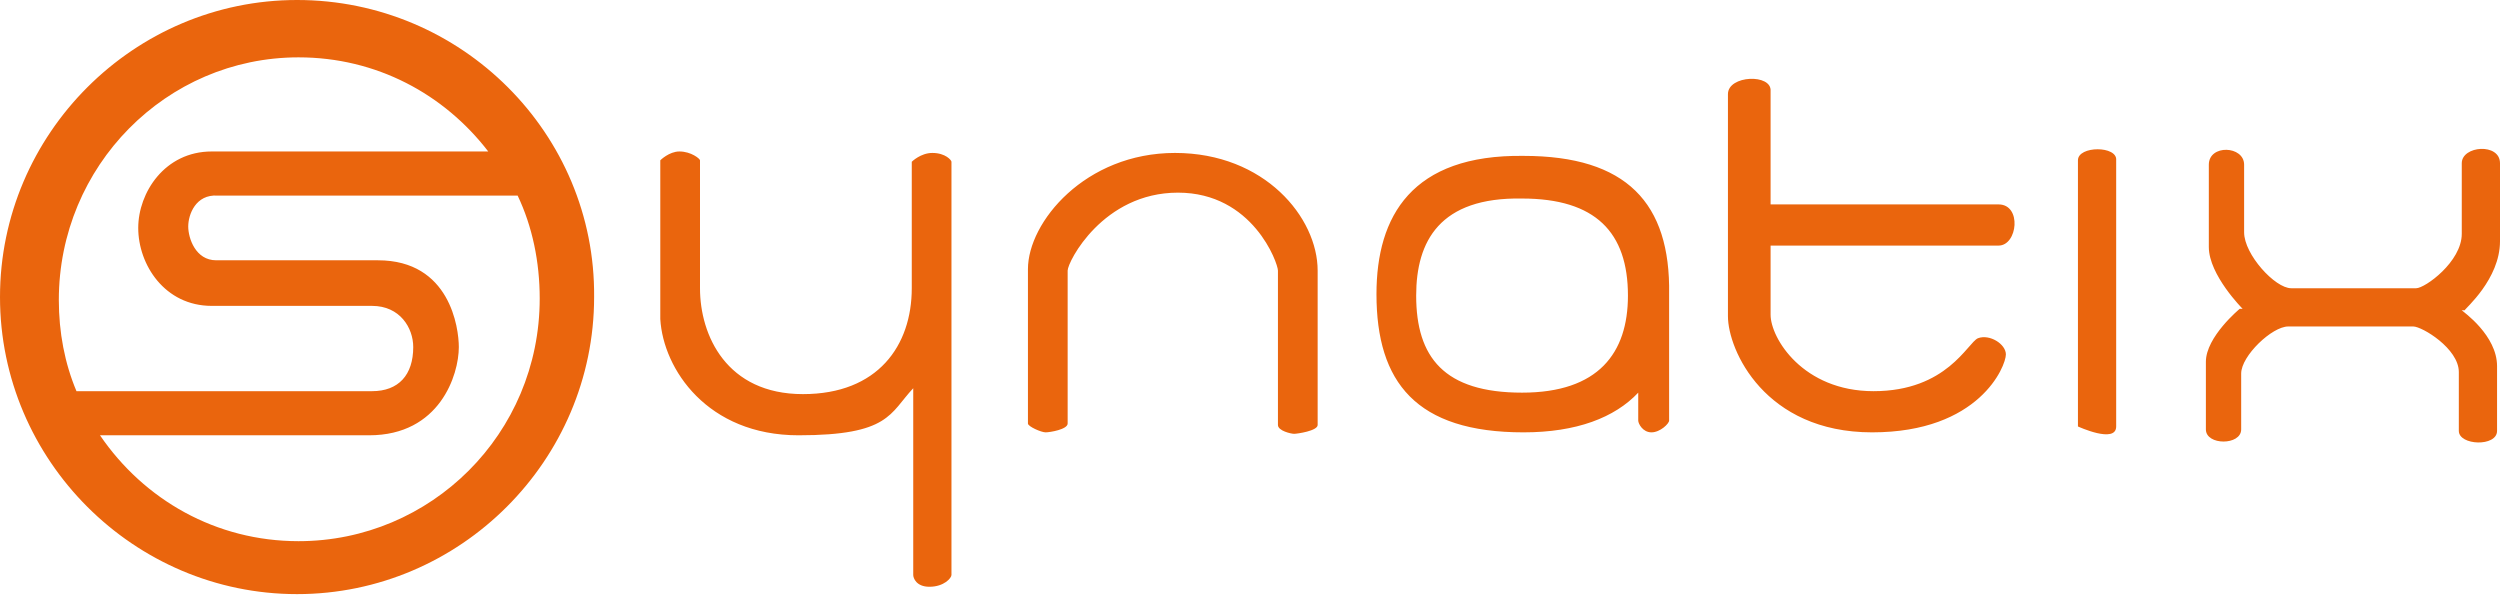
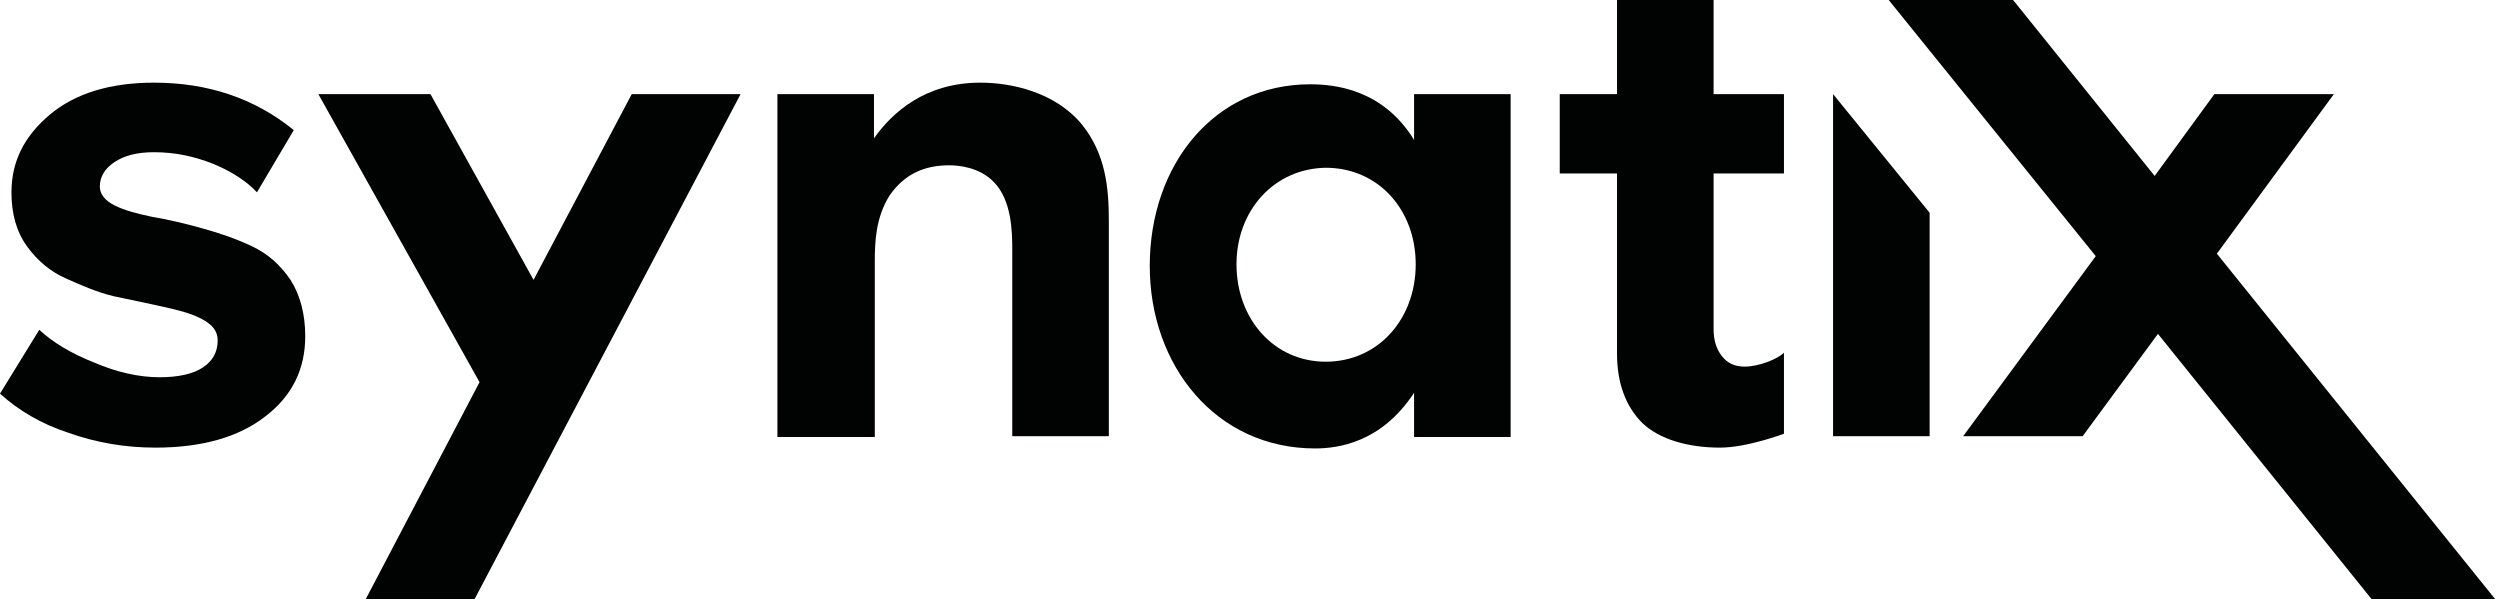
- <svg xmlns="http://www.w3.org/2000/svg" id="Ebene_1" viewBox="0 0 170 40.4">
-   <style>.st0{fill:#EA650D;}</style>
-   <path class="st0" d="M46.2 10.3c-.7 0-1.3.6-1.3.6v10.8c.2 3.4 3.2 7.9 9.4 7.9s6.2-1.5 7.8-3.2v12.7c0 .2.2.8 1.1.8 1 0 1.5-.6 1.5-.8V11c0-.1-.4-.6-1.3-.6-.8 0-1.4.6-1.4.6v8.6c0 3.9-2.3 7.2-7.4 7.2-5.2 0-7-4-7-7.2v-8.7c0-.1-.6-.6-1.4-.6zm33.7.1c-6.1 0-10 4.7-10 7.9v10.5c0 .2.9.6 1.2.6.3 0 1.5-.2 1.5-.6V18.4c0-.6 2.4-5.3 7.5-5.3s6.8 4.8 6.8 5.3v10.5c0 .4.9.6 1.1.6s1.6-.2 1.6-.6V18.4c0-3.6-3.6-8-9.7-8zm23.7.2c-7.6-.1-10 4.1-10 9.4 0 6 2.7 9.4 10 9.4 3.6 0 6.2-1 7.8-2.7v1.9c0 .2.3.8.9.8.6 0 1.2-.6 1.2-.8V20c.1-6.2-2.9-9.4-9.9-9.4zm-.1 16.1c-5.3 0-7.2-2.4-7.2-6.6 0-3.7 1.6-6.7 7.2-6.6 5 0 7.2 2.3 7.2 6.6 0 3.9-2 6.6-7.2 6.6zm14-20.3v15.1c0 2.3 2.5 7.9 9.8 7.9s9.1-4.5 9.1-5.3c0-.7-1.1-1.4-1.9-1.1-.7.3-2.1 3.6-7.1 3.6-4.8 0-7-3.6-7-5.2v-4.7h15.5c1.3 0 1.6-2.8 0-2.8h-15.5V6.2c.1-1.2-2.9-1.1-2.9.2zm23.8 4.5V29s2.6 1.2 2.6 0V10.9c.1-1-2.6-1-2.6 0zm28.7 5.5v-5.3c0-1.4-2.6-1.2-2.6 0v4.8c0 1.9-2.5 3.7-3.1 3.7h-8.5c-1.1 0-3.2-2.3-3.2-3.8v-4.6c0-1.3-2.4-1.4-2.4 0v5.6c0 1.9 2.3 4.2 2.3 4.2h-.2s-2.3 1.9-2.3 3.6v4.6c0 1.1 2.4 1.1 2.4 0v-3.8c0-1.2 2.1-3.2 3.2-3.2h8.5c.6 0 3.1 1.5 3.1 3.1v4c0 1 2.6 1.1 2.6 0v-4.4c0-2.1-2.3-3.7-2.4-3.8h.2c0-.1 2.4-2.1 2.4-4.7zM20.2 0C9.1 0 0 9.1 0 20.2s9.1 20.2 20.2 20.2 20.2-9.1 20.2-20.2C40.5 9.1 31.4 0 20.2 0zm.1 3.9c5.3 0 9.9 2.5 12.9 6.4H14.4c-3.2 0-5 2.8-5 5.2 0 2.5 1.8 5.3 5 5.3h10.9c1.9 0 2.8 1.5 2.8 2.8 0 1.9-1 3-2.8 3H5.2c-.8-1.9-1.2-4-1.2-6.2 0-9.1 7.3-16.5 16.3-16.5zm0 32.9c-5.6 0-10.5-2.8-13.5-7.2h18.3c4.8 0 6.1-4.1 6.1-6 0-1.3-.6-5.9-5.5-5.9h-11c-1.4 0-1.9-1.5-1.9-2.3s.5-2.2 2-2.1h20.4c1 2.1 1.5 4.5 1.5 7 0 9.2-7.4 16.5-16.4 16.5z" />
+ <svg xmlns="http://www.w3.org/2000/svg" version="1.1" id="Layer_3" x="0px" y="0px" viewBox="0 0 305.5 73.2" style="enable-background:new 0 0 305.5 73.2;" xml:space="preserve">
+   <style type="text/css">
+ 	.st0{fill:#010202;}
+ </style>
+   <polygon class="st0" points="270.9,31 285.2,11.5 270.6,11.5 263.3,21.5 246,0 230.8,0 256.1,31.3 239.9,53.3 254.5,53.3   263.7,40.8 289.8,73.2 304.9,73.2 " />
+   <polygon class="st0" points="235.8,26 235.8,53.3 224,53.3 224,11.5 " />
+   <path class="st0" d="M210.2,54.7c-3.9,0-7.4-1-9.5-3c-2-2-3.1-4.8-3.1-8.5v-22h-7v-9.7h7V0h11.8v11.5h8.6v9.7h-8.6v19  c0,1.3,0.3,2.4,1,3.3c0.7,0.9,1.6,1.3,2.8,1.3c1.7,0,4-0.9,4.8-1.7l0,9.9C218,53,213.5,54.7,210.2,54.7" />
+   <path class="st0" d="M172.8,11.5h11.8v41.9h-11.8v-5.4c-4,6.1-9.3,6.8-12.1,6.8c-12.1,0-20.2-10.1-20.2-22.3  c0-12.4,7.9-22.2,19.6-22.2c3,0,8.9,0.6,12.7,6.8V11.5z M151.1,32.3c0,6.7,4.6,11.9,10.9,11.9c6.4,0,11-5.2,11-11.9  c0-6.7-4.6-11.8-11-11.8C155.7,20.6,151.1,25.7,151.1,32.3" />
+   <path class="st0" d="M95,11.5h11.8v5.4c2.2-3.1,6.2-6.8,13-6.8c3.7,0,9.1,1.1,12.4,5.1c2.9,3.6,3.3,7.7,3.3,11.8v26.3h-11.8V30.5  c0-2.3-0.1-6-2.2-8.2c-1.8-1.9-4.4-2.1-5.5-2.1c-3.1,0-5.5,1.1-7.3,3.7c-1.7,2.7-1.8,5.7-1.8,8.1v21.4H95V11.5z" />
+   <polygon class="st0" points="58.6,46.7 38.9,11.5 52.6,11.5 65.2,34.2 77.2,11.5 90.5,11.5 58,73.2 44.7,73.2 " />
+   <path class="st0" d="M19,54.7c-3.7,0-7.2-0.6-10.6-1.8C5,51.8,2.2,50.1,0,48.1l4.8-7.8c1.6,1.5,3.9,2.9,6.7,4c2.8,1.2,5.5,1.8,8,1.8  c2.3,0,4.1-0.4,5.3-1.2c1.2-0.8,1.8-1.9,1.8-3.3c0-1.1-0.6-1.9-1.9-2.6c-1.3-0.7-2.9-1.1-4.7-1.5c-1.8-0.4-3.7-0.8-6.1-1.3  C11.8,35.7,9.8,34.8,8,34c-1.8-0.8-3.4-2.1-4.7-3.9c-1.3-1.8-1.9-4-1.9-6.6c0-3.8,1.6-6.9,4.7-9.5c3.1-2.6,7.4-3.9,12.7-3.9  c6.6,0,12.3,1.9,17.1,5.8l-4.5,7.6c-1.3-1.4-3.2-2.6-5.4-3.5c-2.3-0.9-4.6-1.4-7.2-1.4c-2,0-3.6,0.4-4.8,1.2c-1.2,0.8-1.8,1.8-1.8,3  c0,0.9,0.6,1.7,1.8,2.3c1.2,0.6,2.7,1,4.6,1.4c1.8,0.3,4,0.8,6.1,1.4c2.2,0.6,4.2,1.3,6.1,2.2c1.9,0.9,3.4,2.2,4.7,4.1  c1.2,1.9,1.8,4.2,1.8,6.9c0,4-1.6,7.3-4.9,9.8C29.2,53.4,24.7,54.7,19,54.7" />
</svg>
